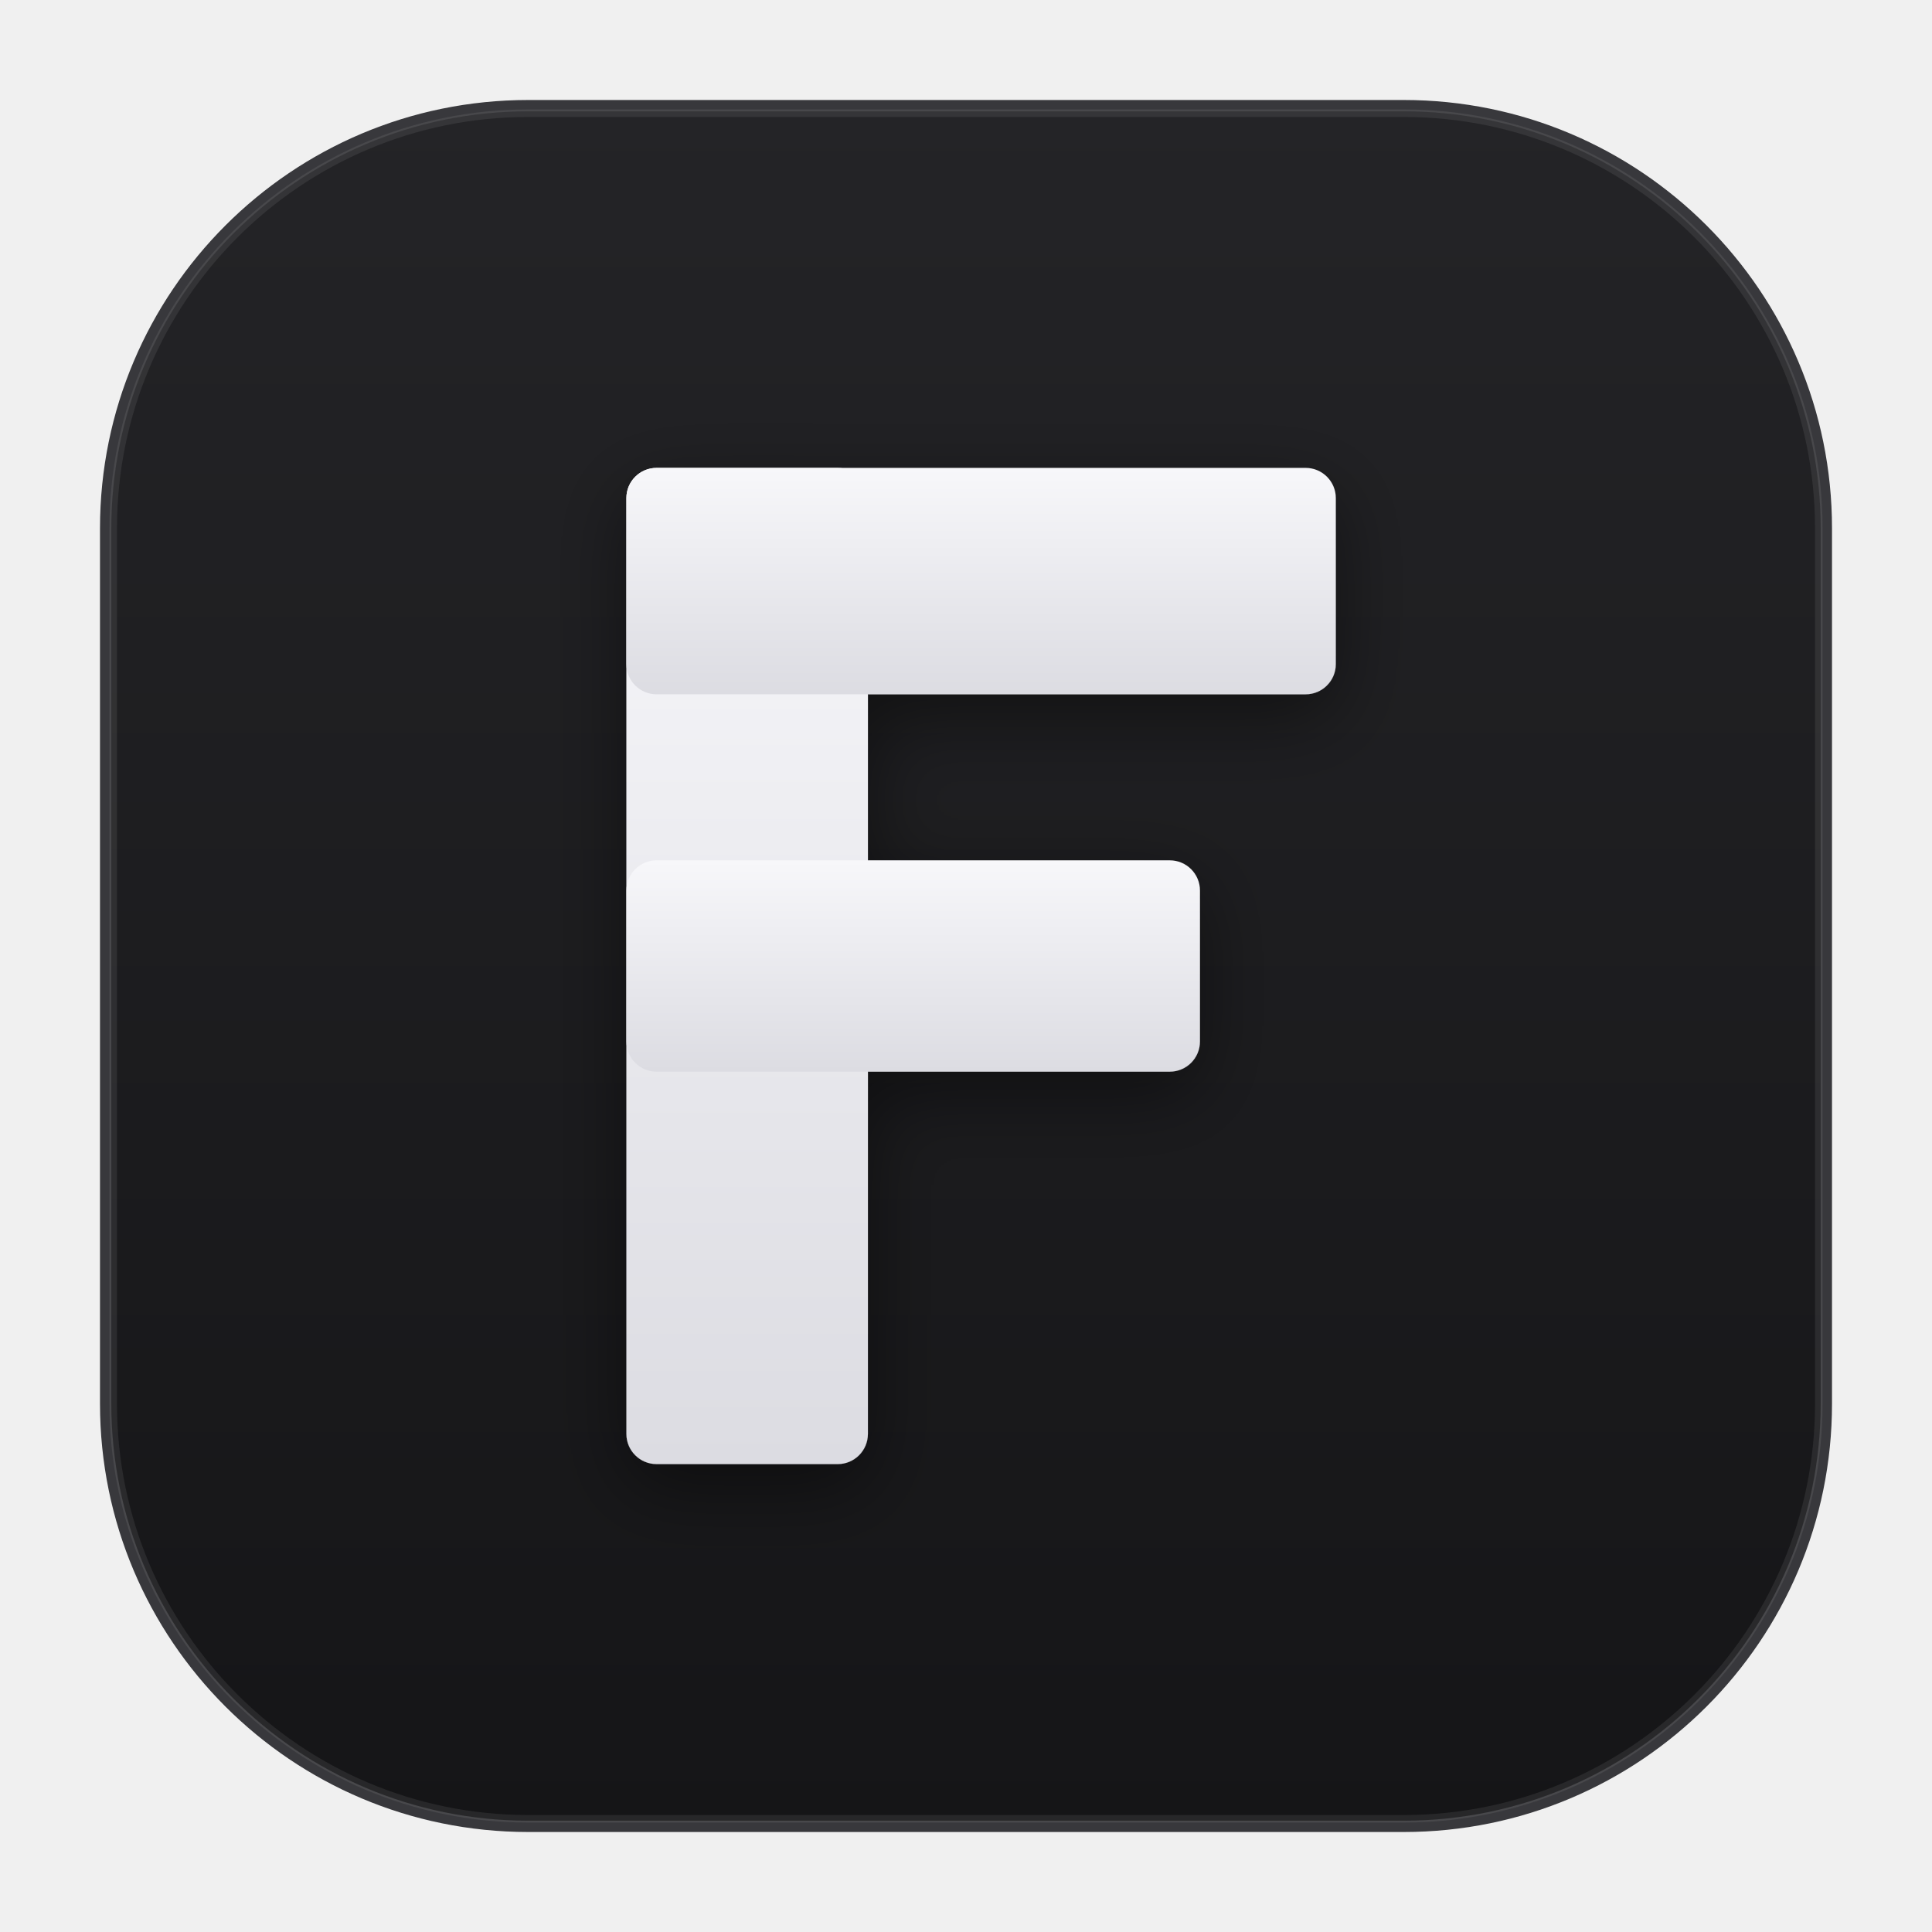
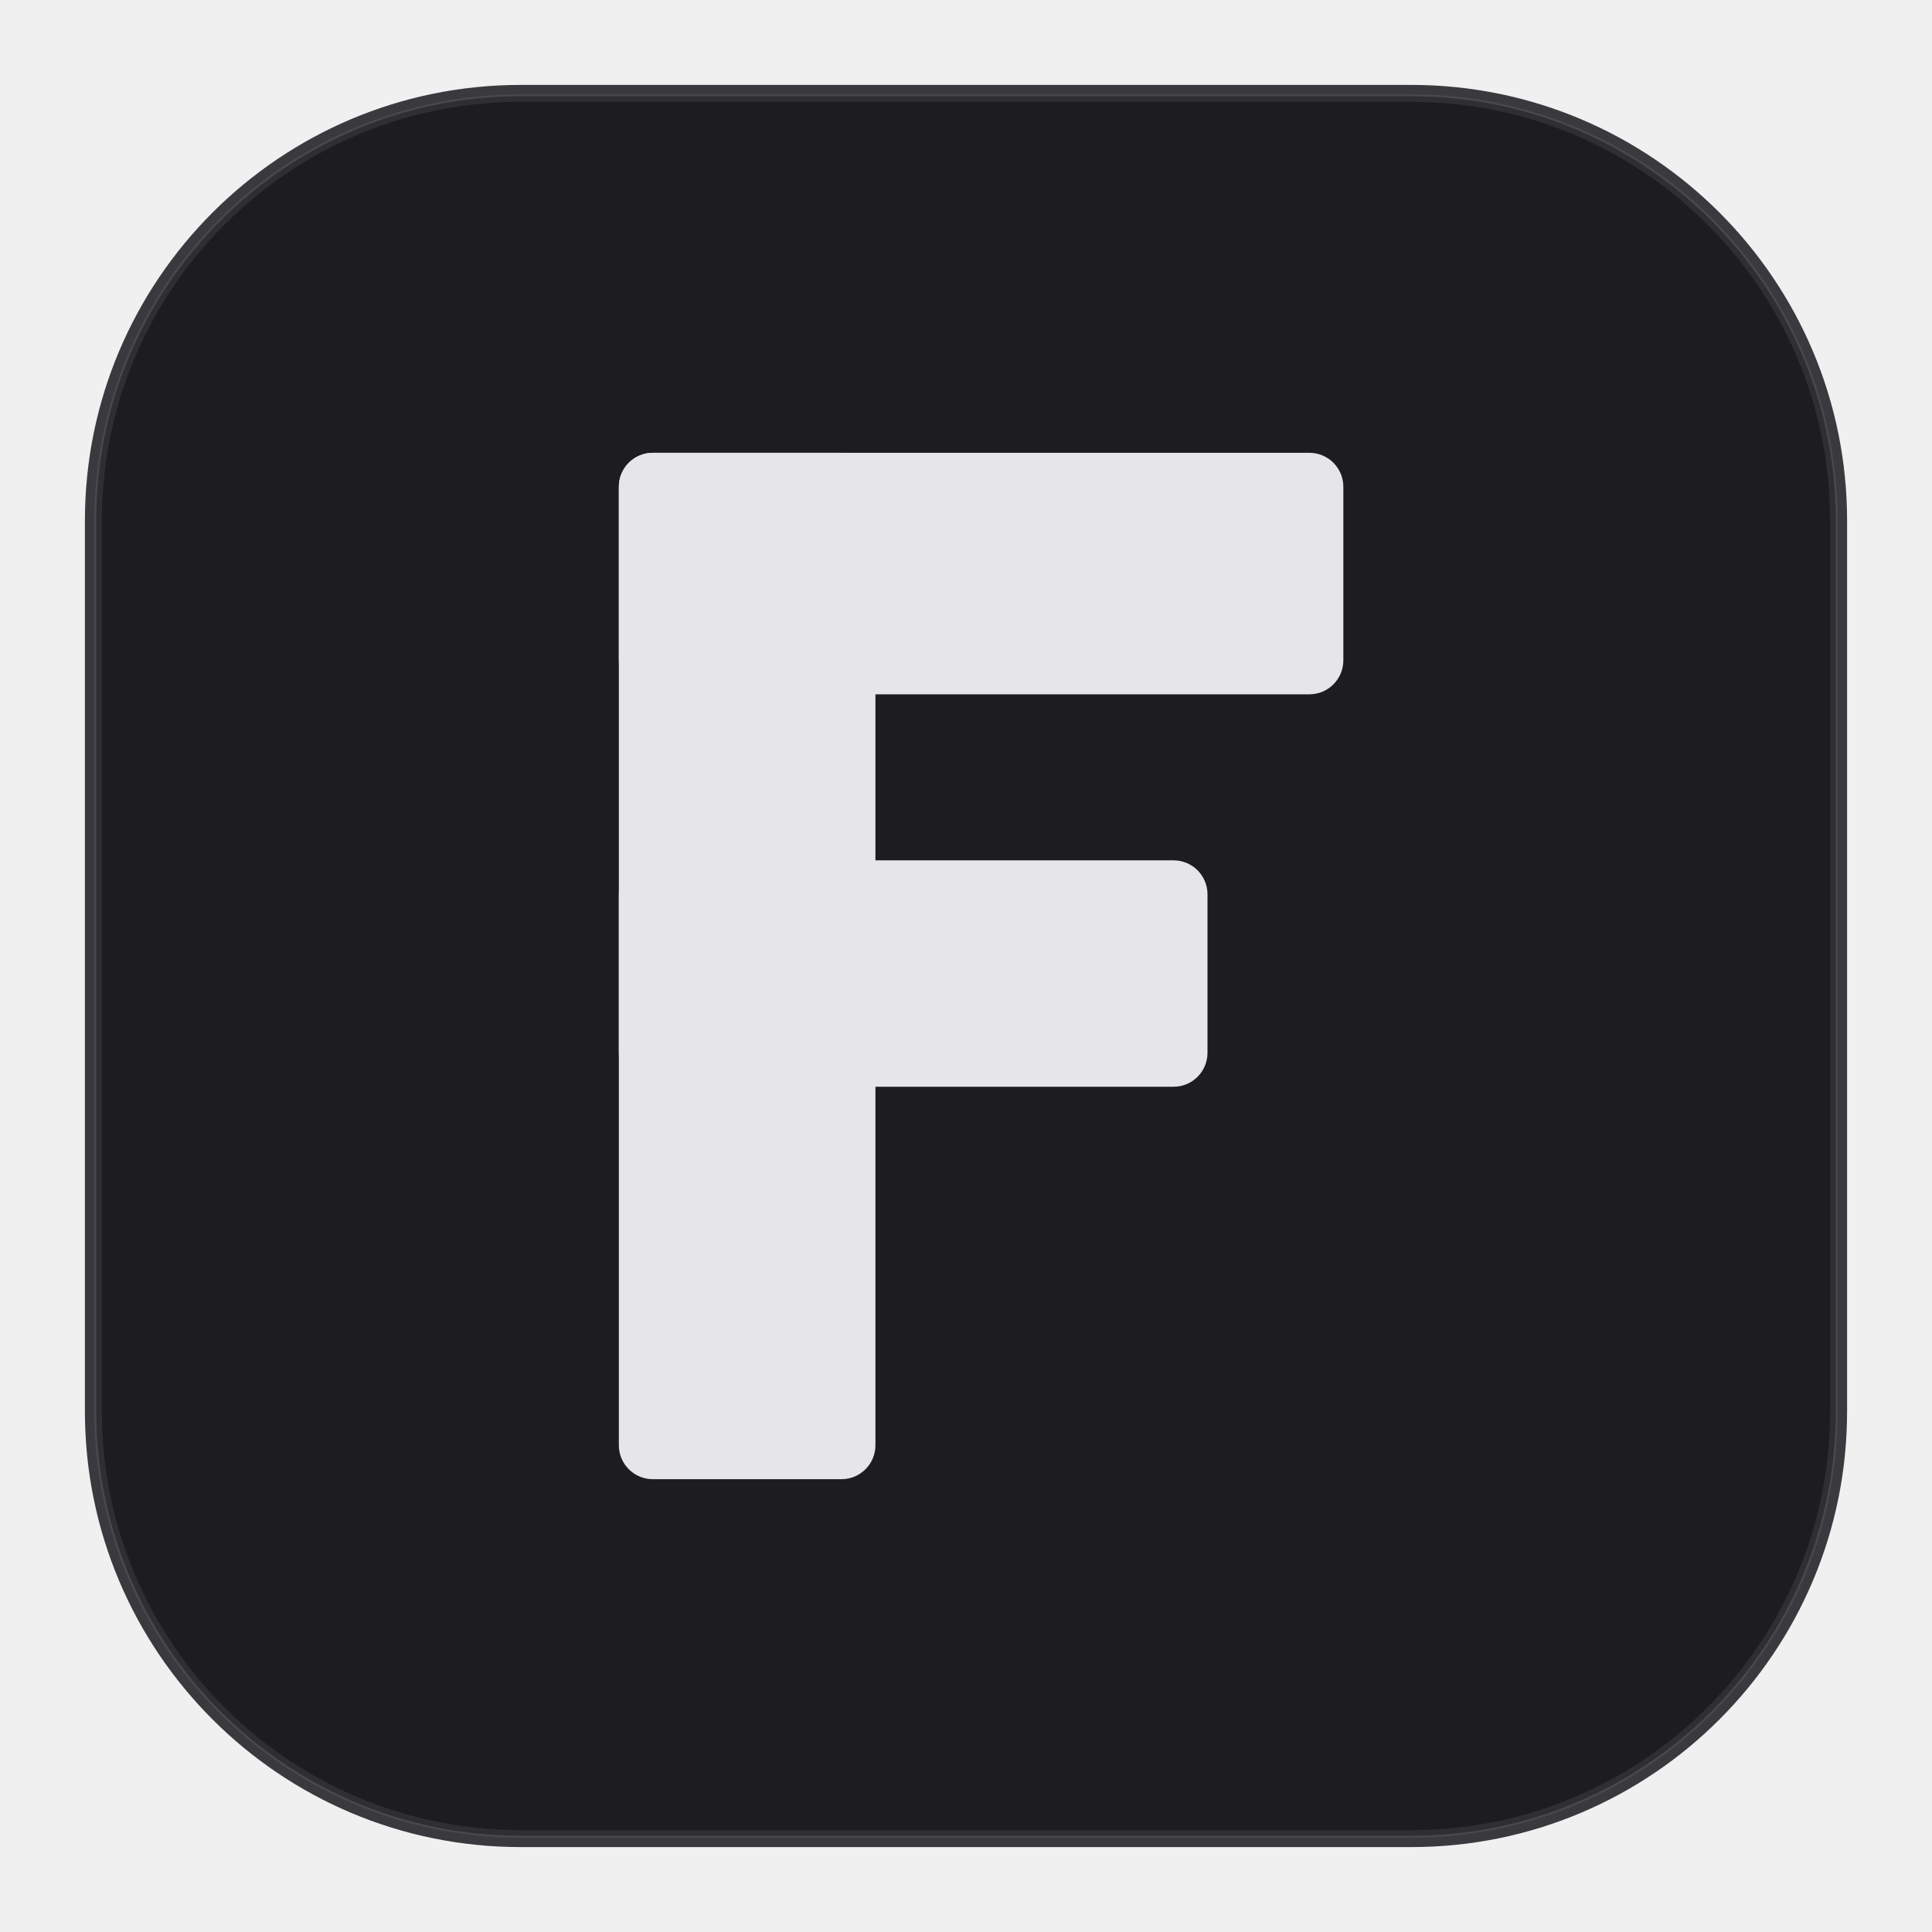
<svg xmlns="http://www.w3.org/2000/svg" viewBox="0 0 512 512" width="512" height="512">
-   <defs>
-     <linearGradient id="appleBg" x1="0%" y1="0%" x2="0%" y2="100%">
-       <stop offset="0%" stop-color="#242427" />
-       <stop offset="100%" stop-color="#151517" />
-     </linearGradient>
-     <linearGradient id="appleF" x1="0%" y1="0%" x2="0%" y2="100%">
-       <stop offset="0%" stop-color="#F7F7FA" />
-       <stop offset="100%" stop-color="#DCDCE2" />
-     </linearGradient>
-     <filter id="softDepth" x="-15%" y="-15%" width="130%" height="130%">
-       <feDropShadow dx="0" dy="6" stdDeviation="10" flood-color="#000000" flood-opacity="0.45" />
-     </filter>
-   </defs>
-   <rect x="28" y="28" width="456" height="456" rx="112" ry="112" fill="url(#appleBg)" stroke="#38383C" stroke-width="3" />
-   <rect x="30" y="30" width="452" height="452" rx="110" ry="110" fill="none" stroke="#FFFFFF" stroke-opacity="0.08" stroke-width="2" />
-   <g filter="url(#softDepth)" fill="url(#appleF)">
-     <rect x="166" y="124" width="64" height="264" rx="8" />
-     <rect x="166" y="124" width="188" height="60" rx="8" />
-     <rect x="166" y="228" width="152" height="56" rx="8" />
+   <rect x="24" y="24" width="464" height="464" rx="114" fill="#1D1D20" stroke="#3A3A3E" stroke-width="3" />
+   <rect x="26" y="26" width="460" height="460" rx="112" fill="none" stroke="#FFFFFF" stroke-opacity="0.08" stroke-width="2" />
+   <g fill="#E5E5EA">
+     <rect x="164" y="120" width="68" height="272" rx="9" />
+     <rect x="164" y="120" width="192" height="64" rx="9" />
+     <rect x="164" y="228" width="156" height="60" rx="9" />
  </g>
</svg>
